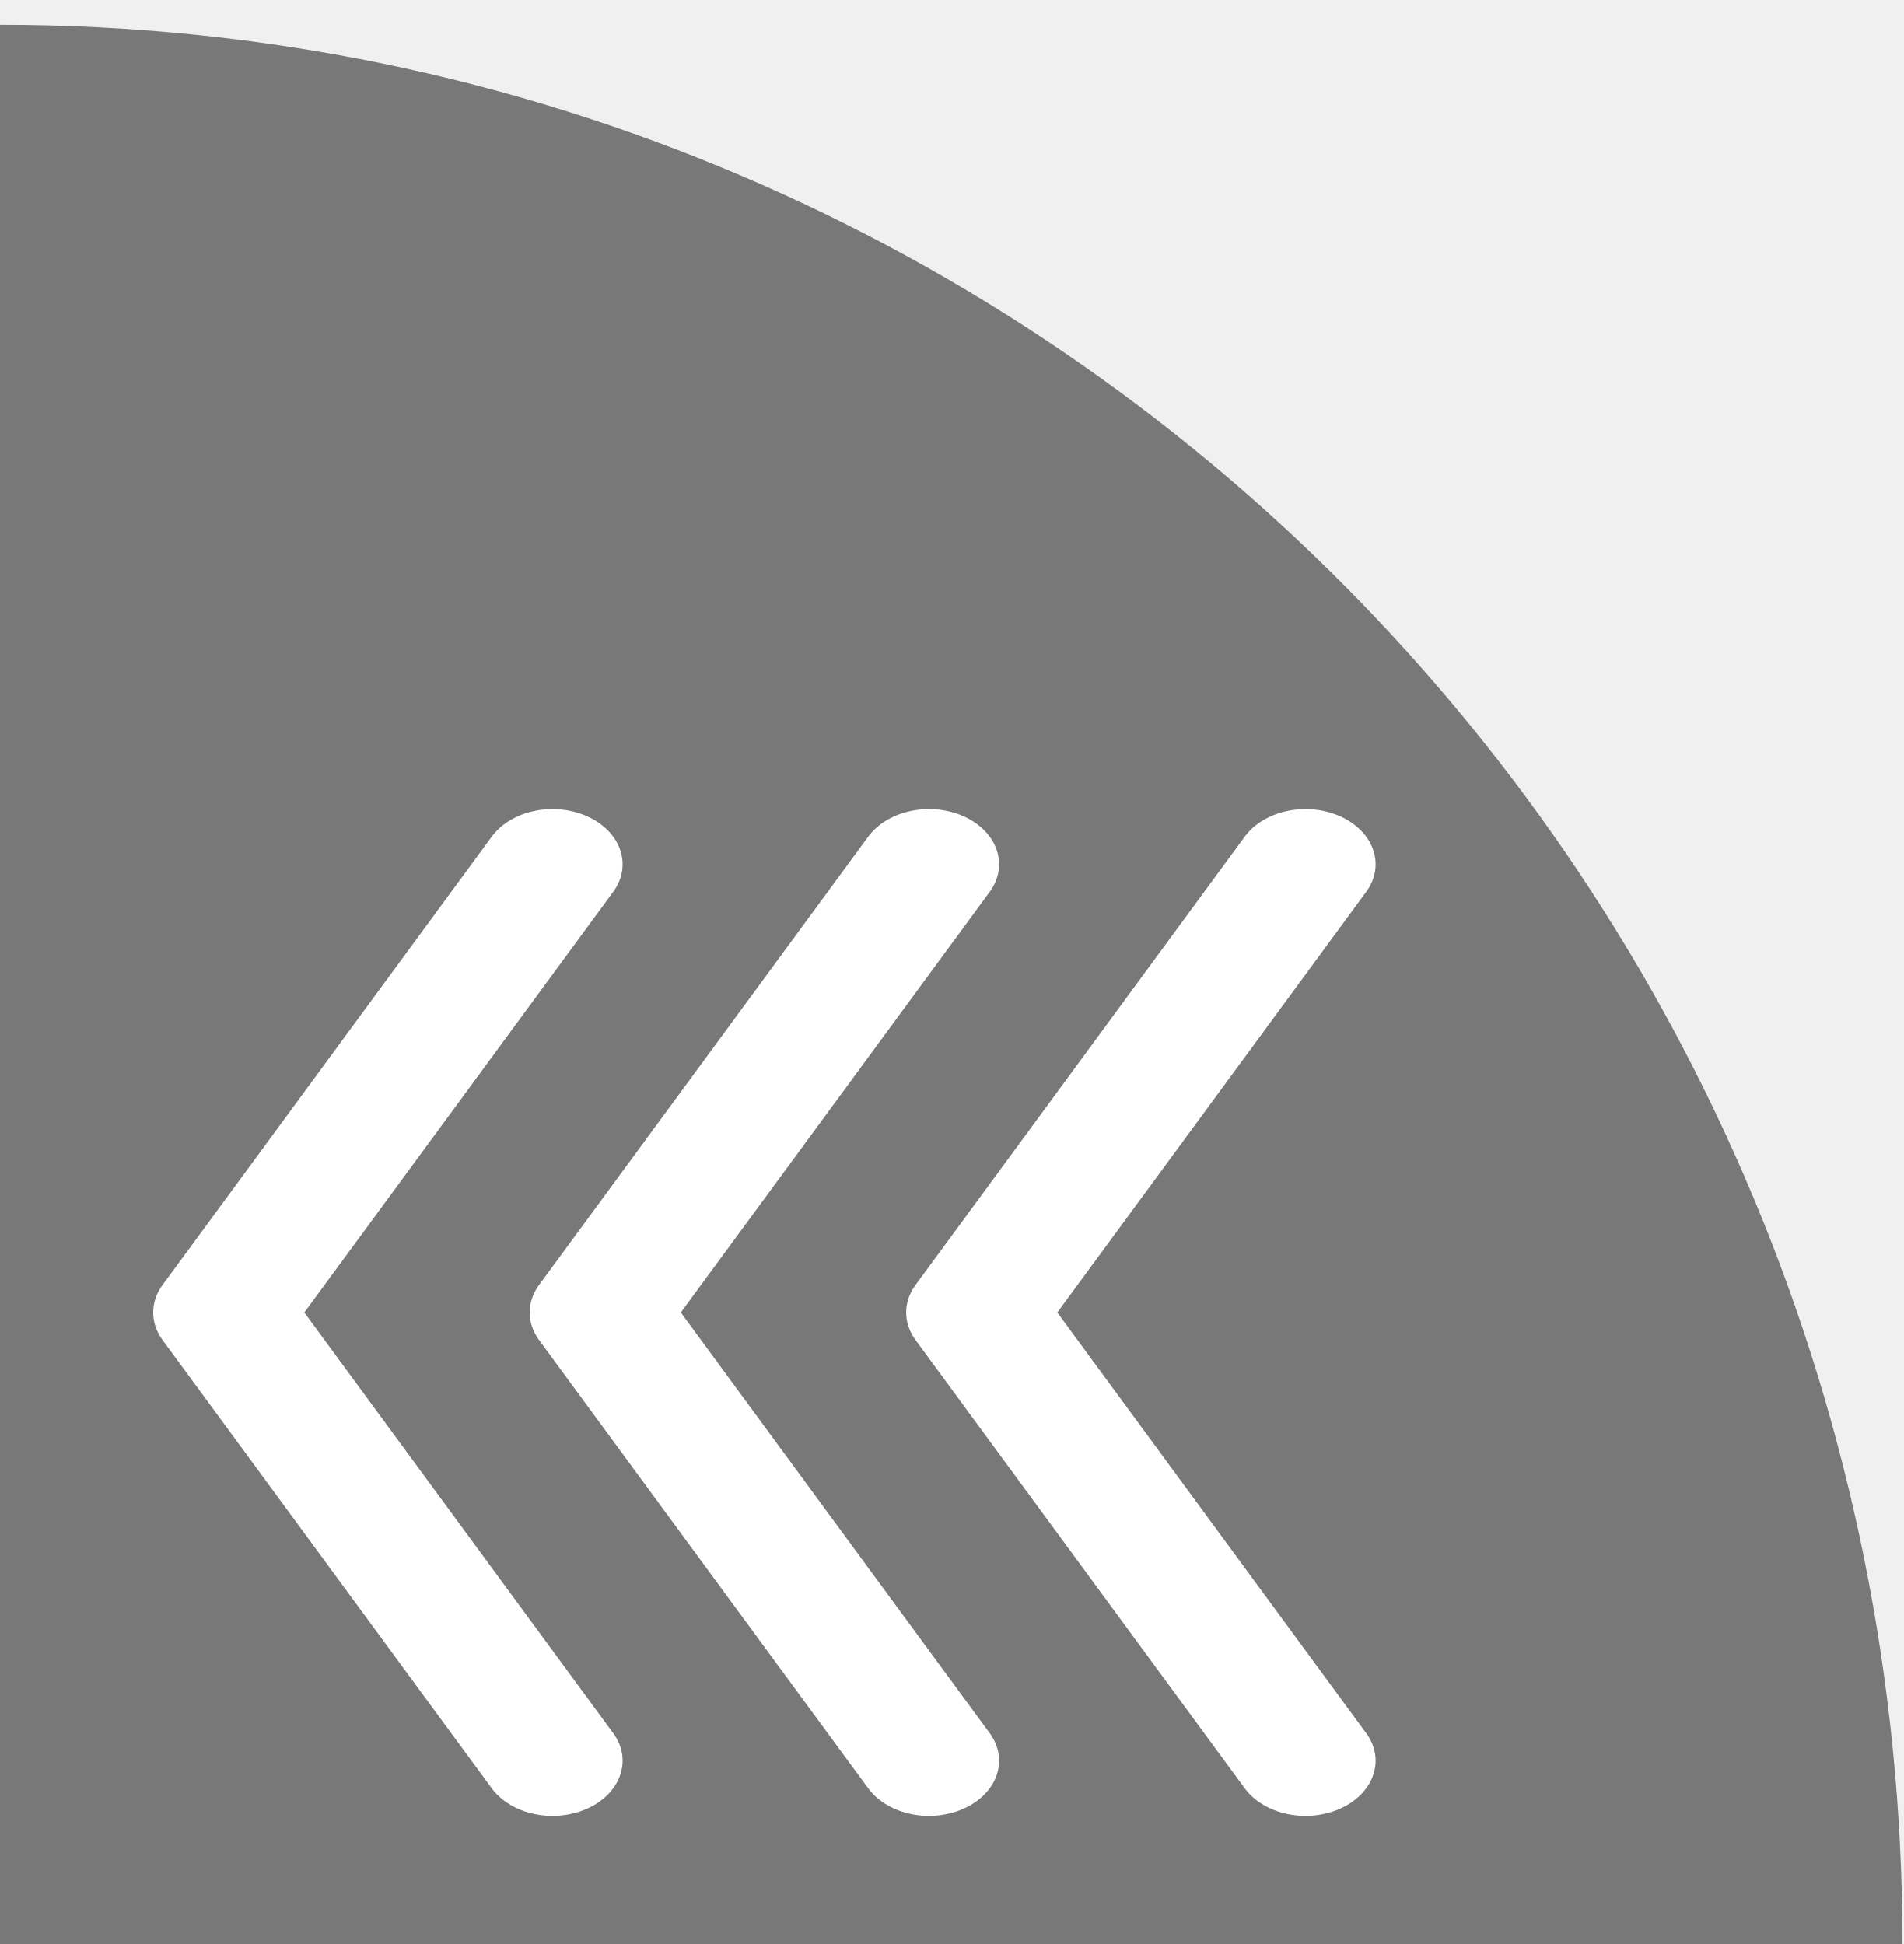
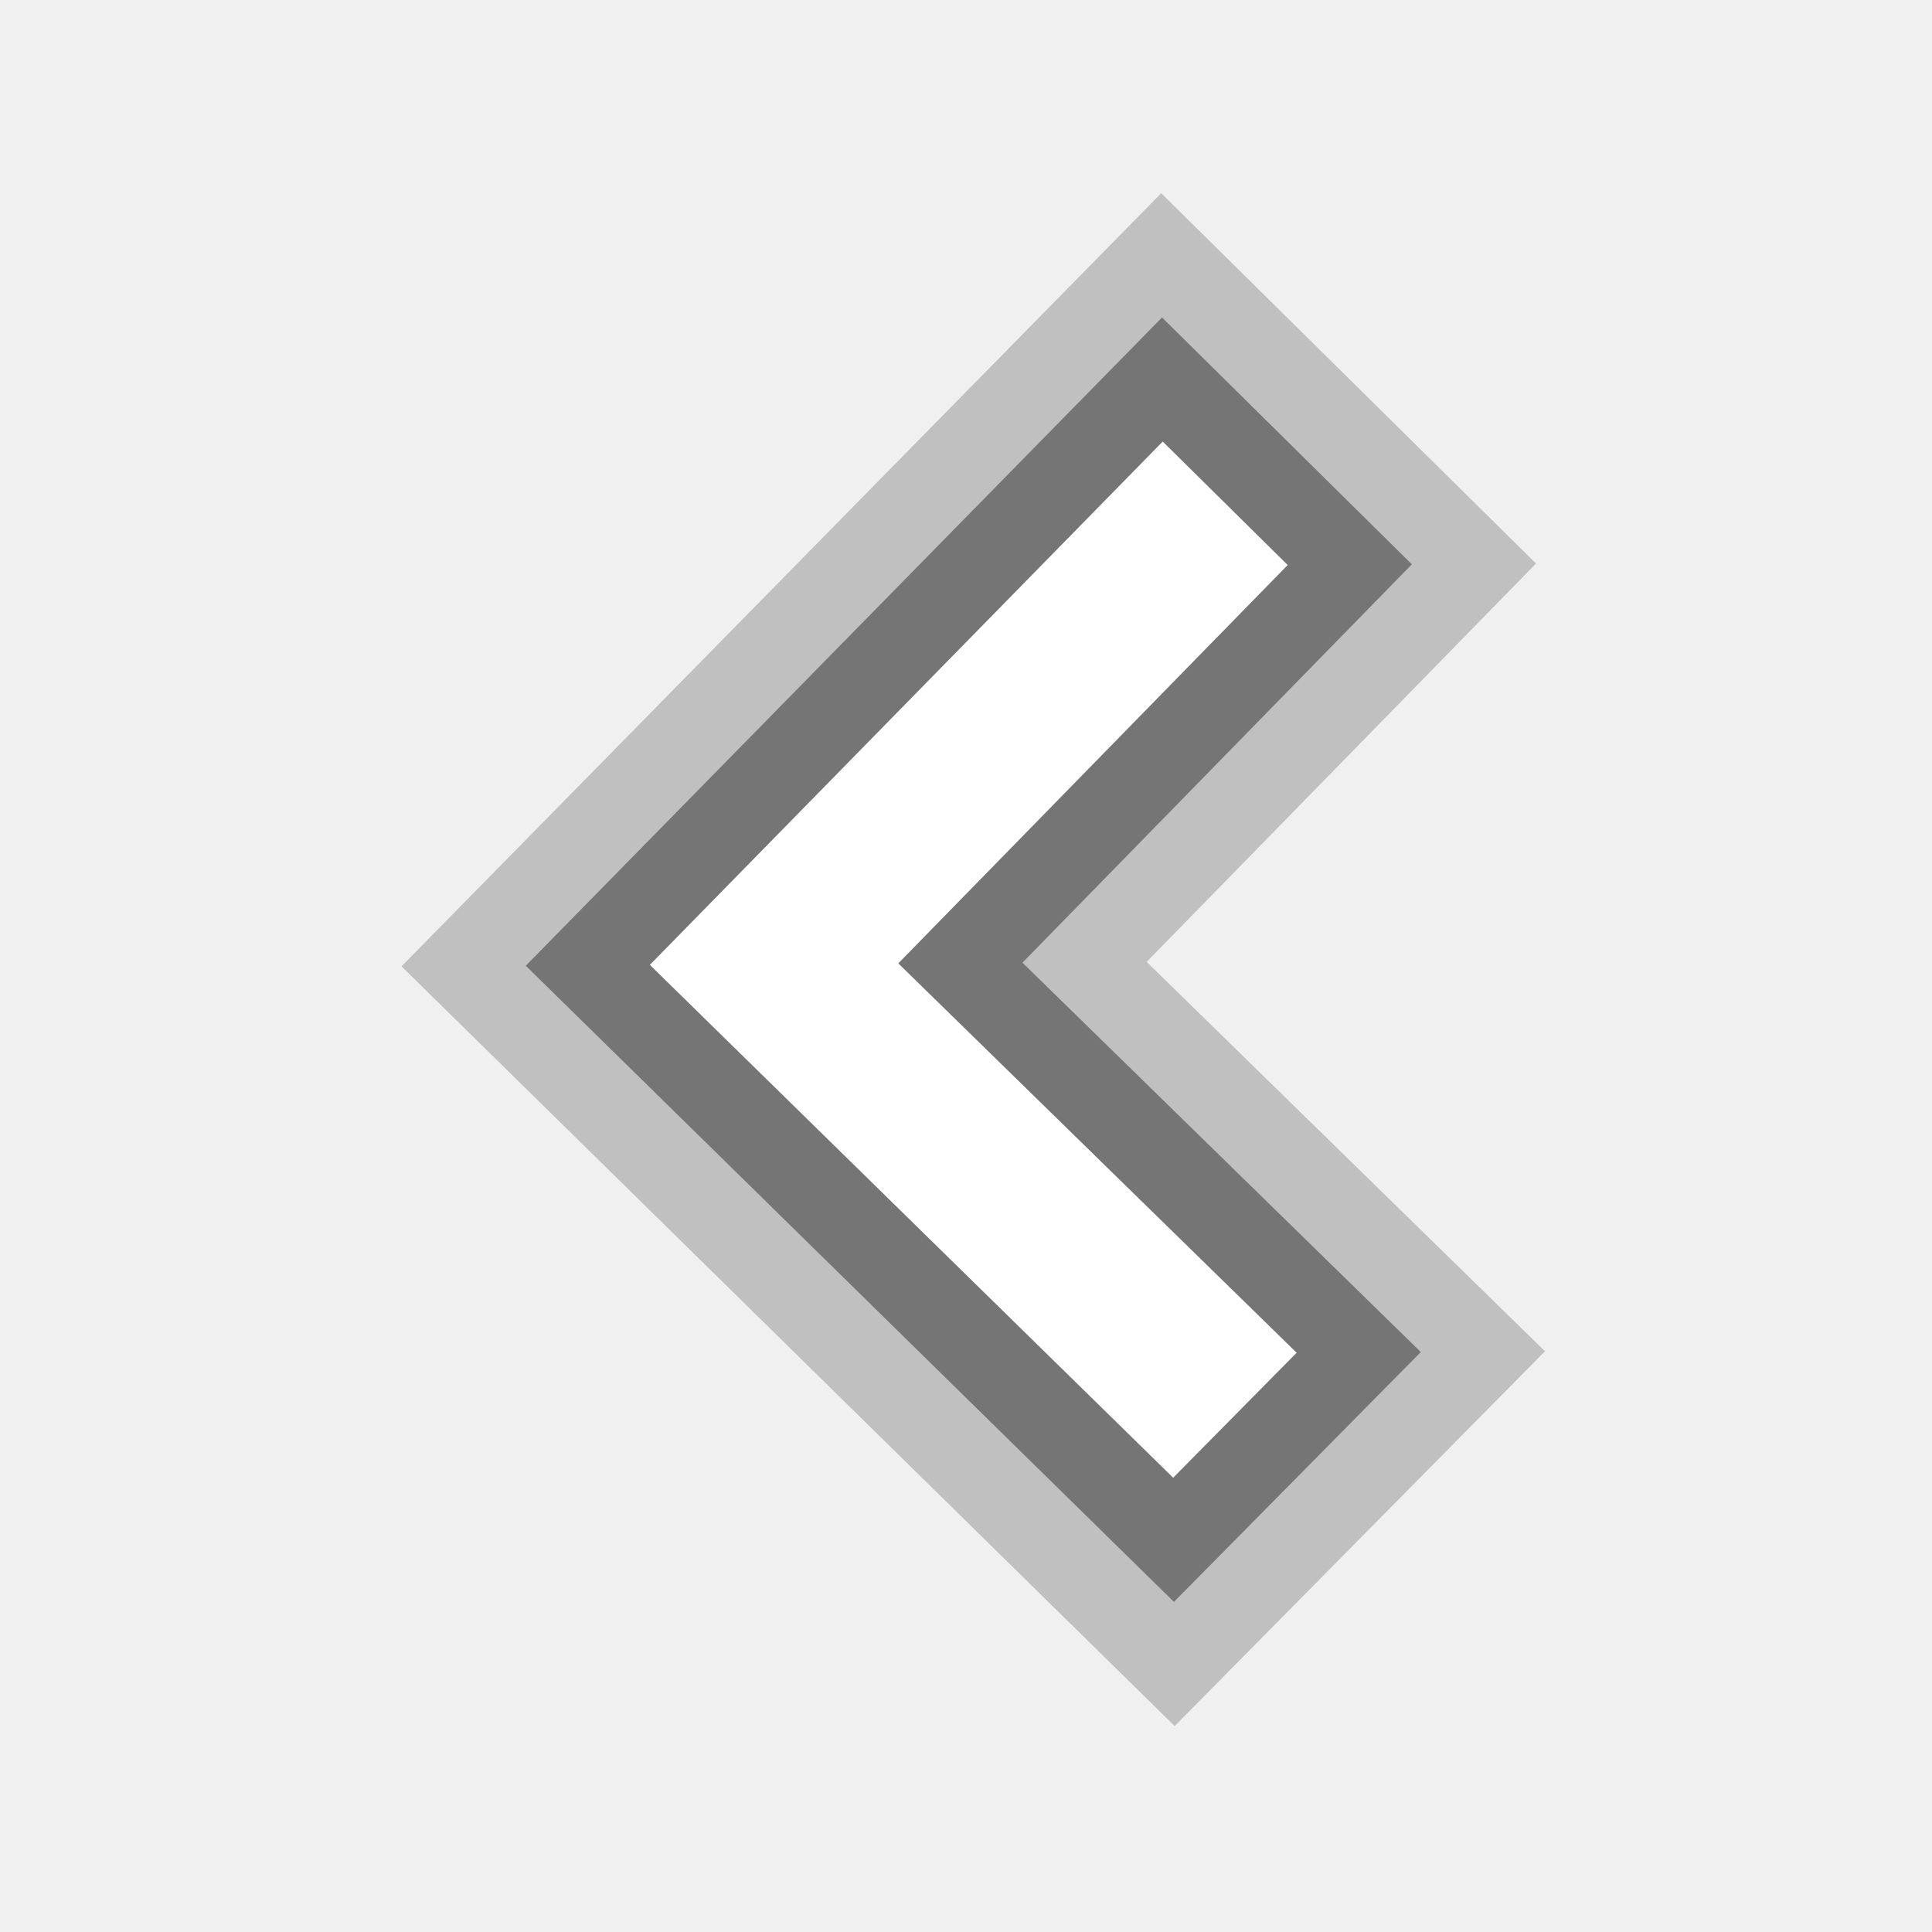
- <svg xmlns="http://www.w3.org/2000/svg" width="78.389" height="80.079">
-   <path d="M.095 40.463V.928L1.745 1c2.62.116 5.178.293 6.088.42.462.066 1.676.23 2.7.365 3.125.413 7.3 1.302 10.496 2.234 11.944 3.484 22.624 9.536 31.612 17.915 1.084 1.011 2.659 2.587 4.199 4.202 1.443 1.514 3.729 4.282 5.305 6.425 6.52 8.864 10.97 18.583 13.454 29.382 1.097 4.773 1.86 11.298 1.87 15.986l.005 2.07H.094Zm59.45 21.718c.364-.225.726-.587.95-.95l.364-.587.04-3.09c.049-3.725-.024-4.22-.734-4.99-.891-.967.29-.885-15.322-1.064-7.687-.088-14.651-.163-15.476-.167l-1.5-.006-.035-3.689c-.02-2.029-.058-4.985-.086-6.568a1982 1982 0 0 1-.124-11.577c-.082-9.696-.071-9.574-.859-10.342-.81-.79-.955-.815-4.695-.815-3.736 0-3.85.02-4.68.809-.308.294-.524.638-.62.99-.214.79-.085 39.923.134 40.583.083.25.339.647.57.884.847.873.033.815 12.495.885 6.17.035 15.216.062 20.104.06l8.887-.003z" style="stroke-width:.12;fill:none" />
-   <path d="M.095 40.463V.928L1.745 1c2.62.116 5.178.293 6.088.42.462.066 1.676.23 2.7.365 3.125.413 7.3 1.302 10.496 2.234 11.944 3.484 22.624 9.536 31.612 17.915 1.084 1.011 2.659 2.587 4.199 4.202 1.443 1.514 3.729 4.282 5.305 6.425 6.52 8.864 10.97 18.583 13.454 29.382 1.097 4.773 1.86 11.298 1.87 15.986l.005 2.07H.094Zm59.45 21.718c.364-.225.726-.587.95-.95l.364-.587.04-3.09c.049-3.725-.024-4.22-.734-4.99-.891-.967.29-.885-15.322-1.064-7.687-.088-14.651-.163-15.476-.167l-1.5-.006-.035-3.689c-.02-2.029-.058-4.985-.086-6.568a1982 1982 0 0 1-.124-11.577c-.082-9.696-.071-9.574-.859-10.342-.81-.79-.955-.815-4.695-.815-3.736 0-3.85.02-4.68.809-.308.294-.524.638-.62.99-.214.79-.085 39.923.134 40.583.083.25.339.647.57.884.847.873.033.815 12.495.885 6.17.035 15.216.062 20.104.06l8.887-.003z" style="fill:none;stroke-width:.12" />
-   <path d="M-.007 1.02V80.09h78.358C78.351 36.385 43.305 1.02-.007 1.02" style="opacity:.5;stroke-width:1.093" />
-   <path stroke-miterlimit="10" d="M26.424 7.552 10 36l16.424 28.448M45.212 7.552 28.788 36l16.424 28.448M64 7.552 47.576 36 64 64.448" style="fill:none;stroke:#fff;stroke-width:7;stroke-linecap:round;stroke-linejoin:round;stroke-miterlimit:10" transform="matrix(.82528 0 0 .64905 .945 30.7)" />
+ <svg xmlns="http://www.w3.org/2000/svg" viewBox="0 0 22 22" version="1.1" id="svg5091">
+   <defs id="defs5095" />
+   <rect style="opacity:0.4;fill:none;fill-opacity:1" id="rect17123" width="16" height="2" x="-27.987" y="-3.615" transform="rotate(-135.3451)" />
+   <path style="fill:none;stroke:none;stroke-width:1px;stroke-linecap:butt;stroke-linejoin:miter;stroke-opacity:1" d="m 20.088,17.262 1.406,-1.423 -1.431,-2.82 0.026,4.243" id="path1019" />
+   <g id="layer1" style="display:inline">
+     <path style="opacity:0.2;fill:#000000;fill-opacity:1;stroke:none;stroke-width:1px;stroke-linecap:butt;stroke-linejoin:miter;stroke-opacity:1" d="M 13.376,19.655 17.593,15.387 13.057,10.953 17.491,6.417 13.223,2.2 4.572,11.004 l 8.804,8.651" id="path1087" />
+   </g>
+   <g id="layer2" style="display:inline">
+     <path style="display:inline;opacity:0.39;fill:#000000;fill-opacity:1;stroke:none;stroke-width:1px;stroke-linecap:butt;stroke-linejoin:miter;stroke-opacity:1" d="m 13.368,18.241 2.811,-2.845 -4.536,-4.434 4.434,-4.536 -2.845,-2.811 -7.245,7.382 7.382,7.245" id="path2194" />
+   </g>
+   <g id="layer3">
+     <path style="fill:#ffffff;fill-opacity:1;stroke:none;stroke-width:1px;stroke-linecap:butt;stroke-linejoin:miter;stroke-opacity:1" d="m 13.359,16.827 -5.959,-5.84 5.84,-5.959 1.423,1.406 -4.434,4.536 4.536,4.434 -1.406,1.423" id="path2606" />
+   </g>
</svg>
